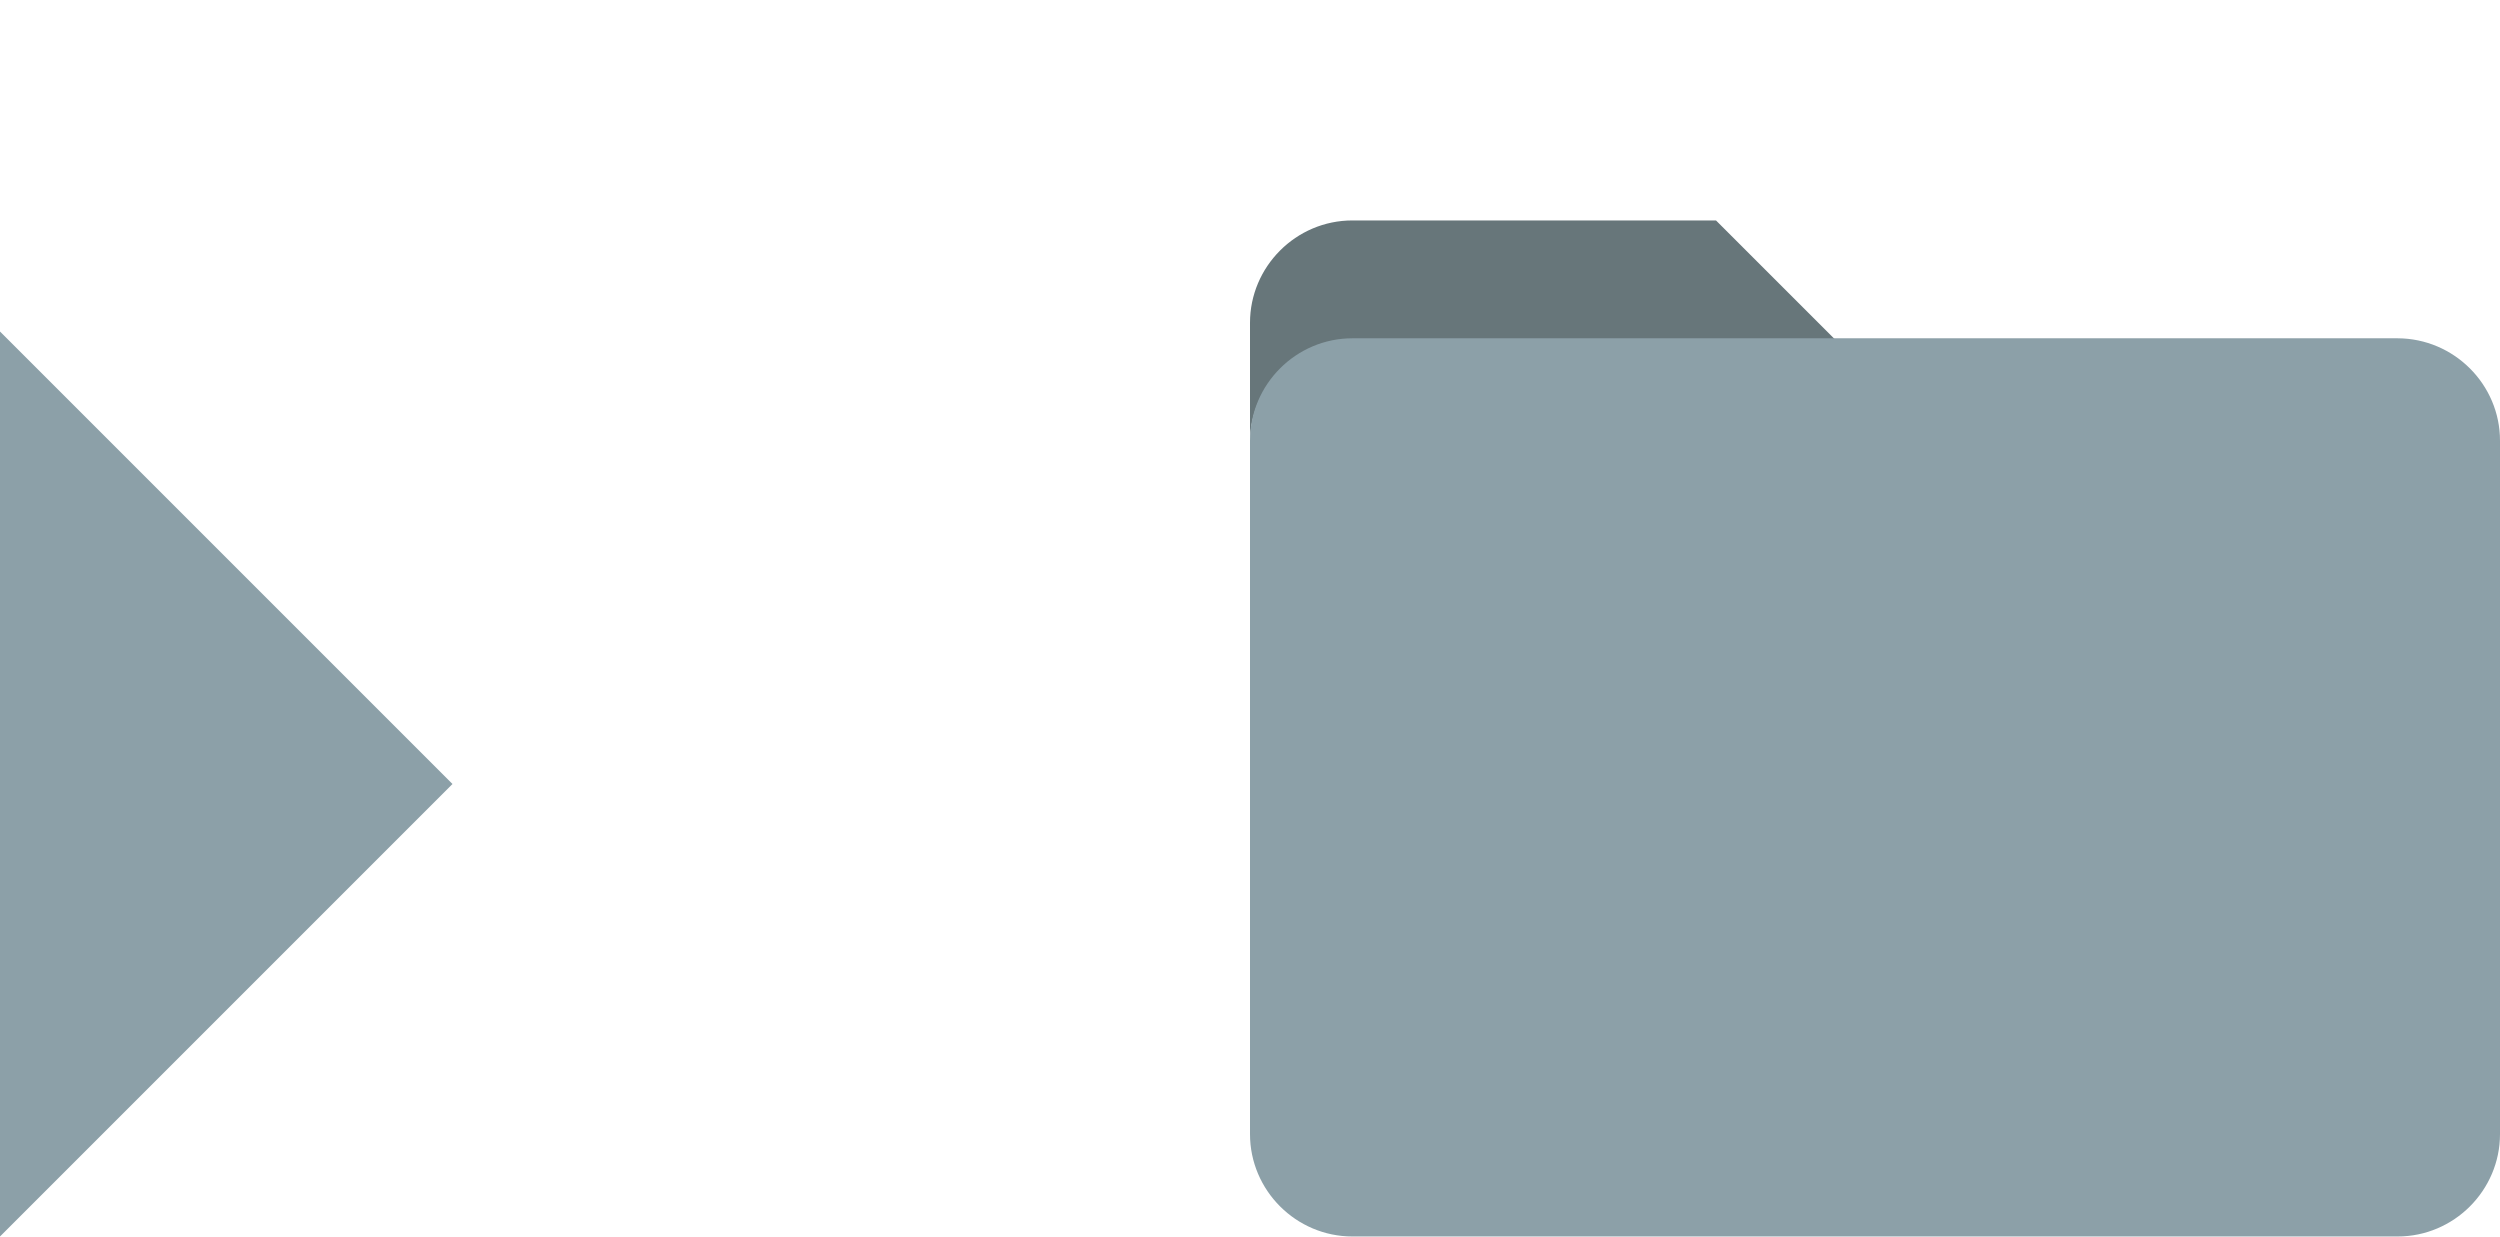
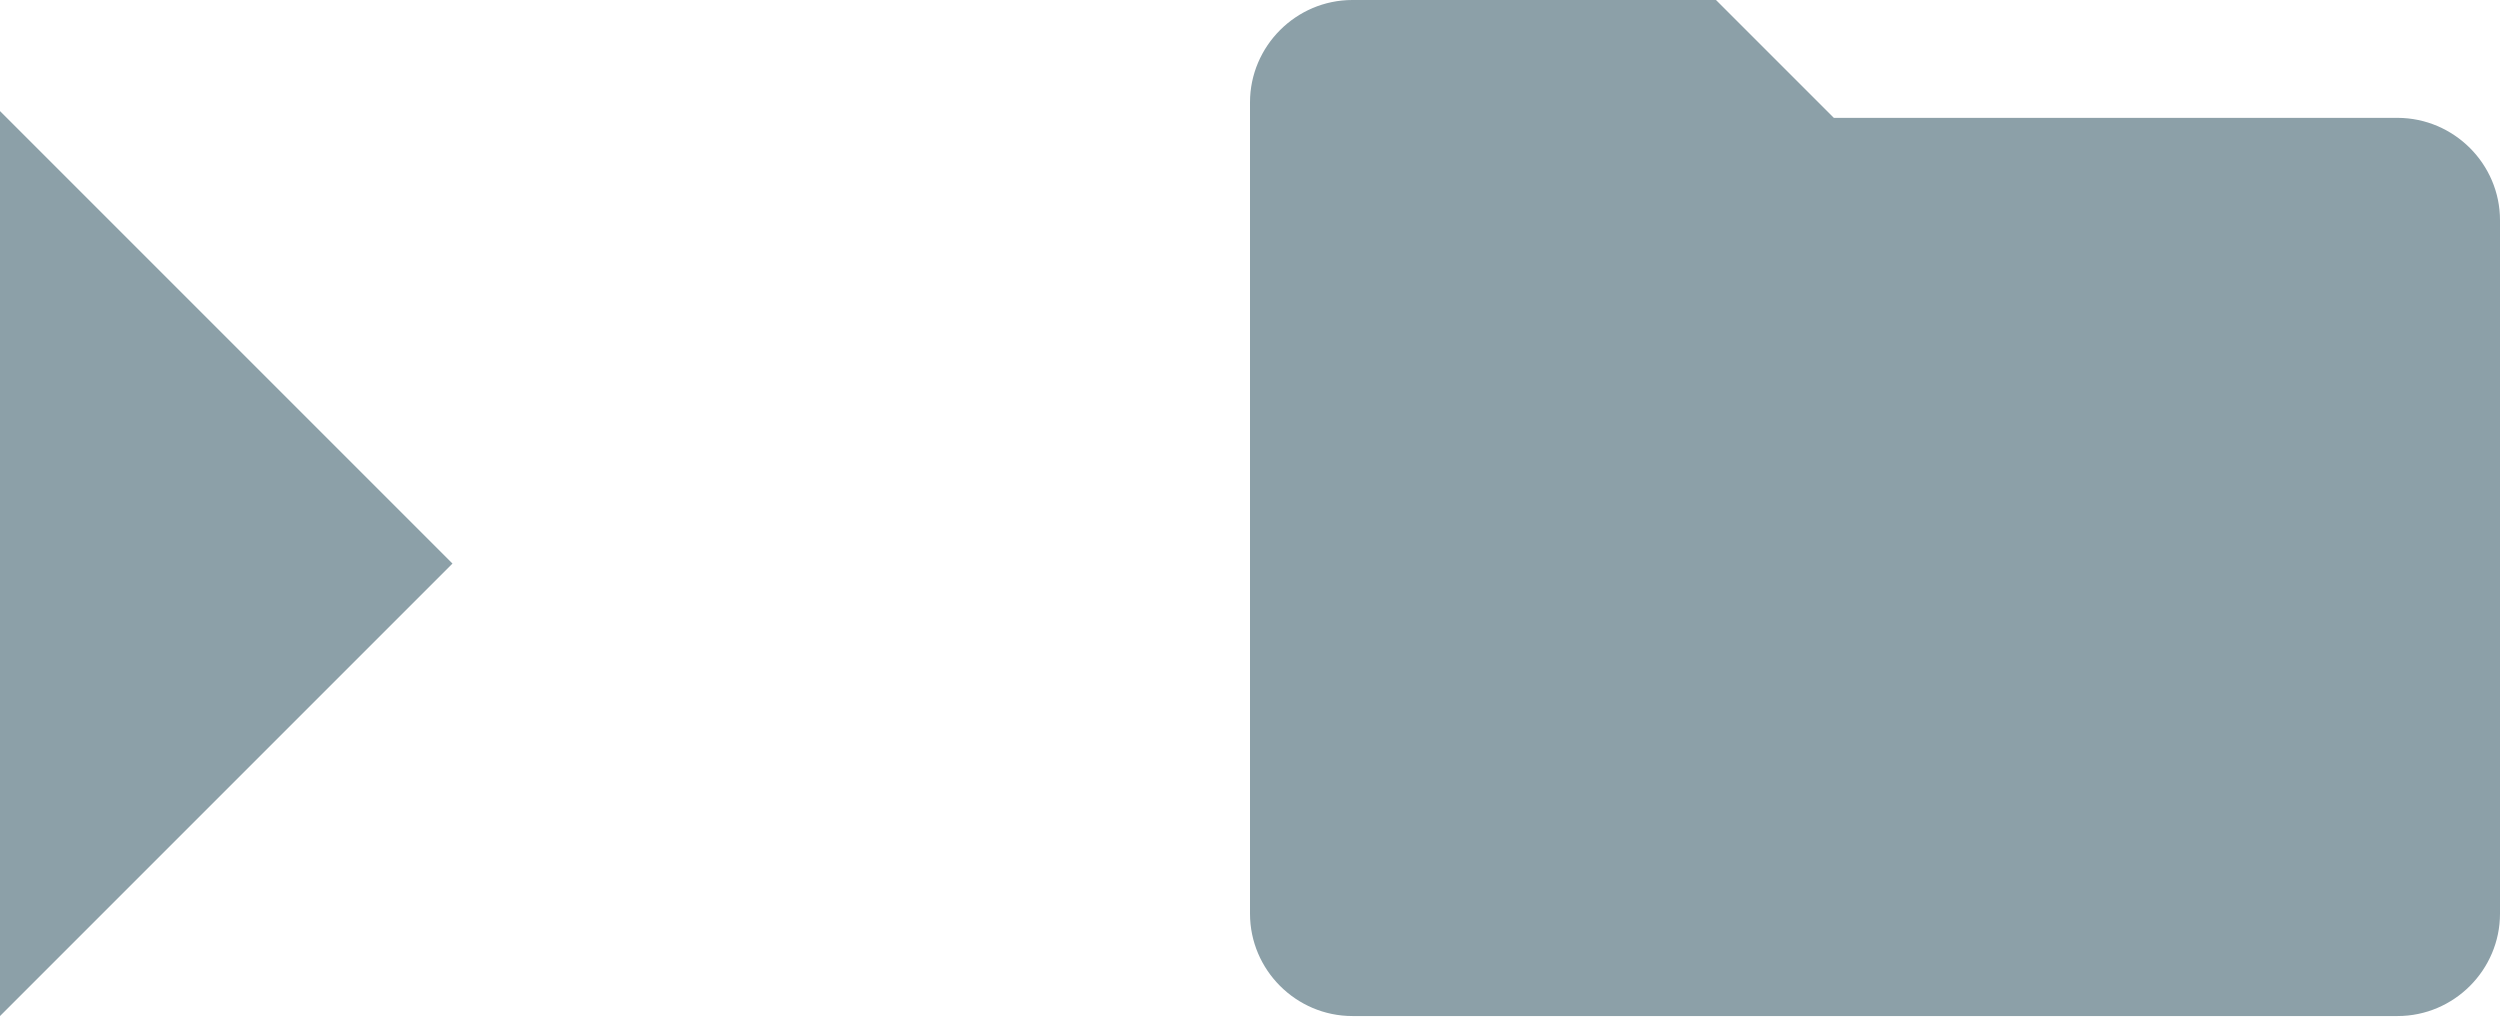
- <svg xmlns="http://www.w3.org/2000/svg" version="1.1" id="Layer_1" x="0px" y="0px" viewBox="0 0 1294 640" style="enable-background:new 0 0 1294 640;" xml:space="preserve">
+ <svg xmlns="http://www.w3.org/2000/svg" version="1.1" id="Layer_1" x="0px" y="0px" viewBox="0 0 1294 525.9" style="enable-background:new 0 0 1294 525.9;" xml:space="preserve">
  <style type="text/css">
- 	.st0{fill:#67767A;}
- 	.st1{fill:#8CA0A8;}
+ 	.st0{fill:#8CA0A8;}
</style>
-   <path class="st0" d="M950.2,176.1H700c-29.1,0-53,23.8-53,53v-62c0-29.1,23.8-53,53-53h188.2L950.2,176.1z" />
-   <path class="st1" d="M1294,228.1V587c0,29.1-23.8,53-53,53H700c-29.1,0-53-23.8-53-53V228.1c0-29.1,23.8-53,53-53h541  C1270.2,175.2,1294,199,1294,228.1z" />
-   <polygon class="st1" points="234.2,405.8 0,640 0,171.6 " />
+   <path class="st0" d="M1294,114v358.9c0,29.1-23.8,53-53,53H700c-29.1,0-53-23.8-53-53V53c0-29.1,23.8-53,53-53h188.2l61,61H1241  C1270.2,61.1,1294,84.9,1294,114z" />
+   <polygon class="st0" points="234.2,291.7 0,525.9 0,57.5 " />
</svg>
